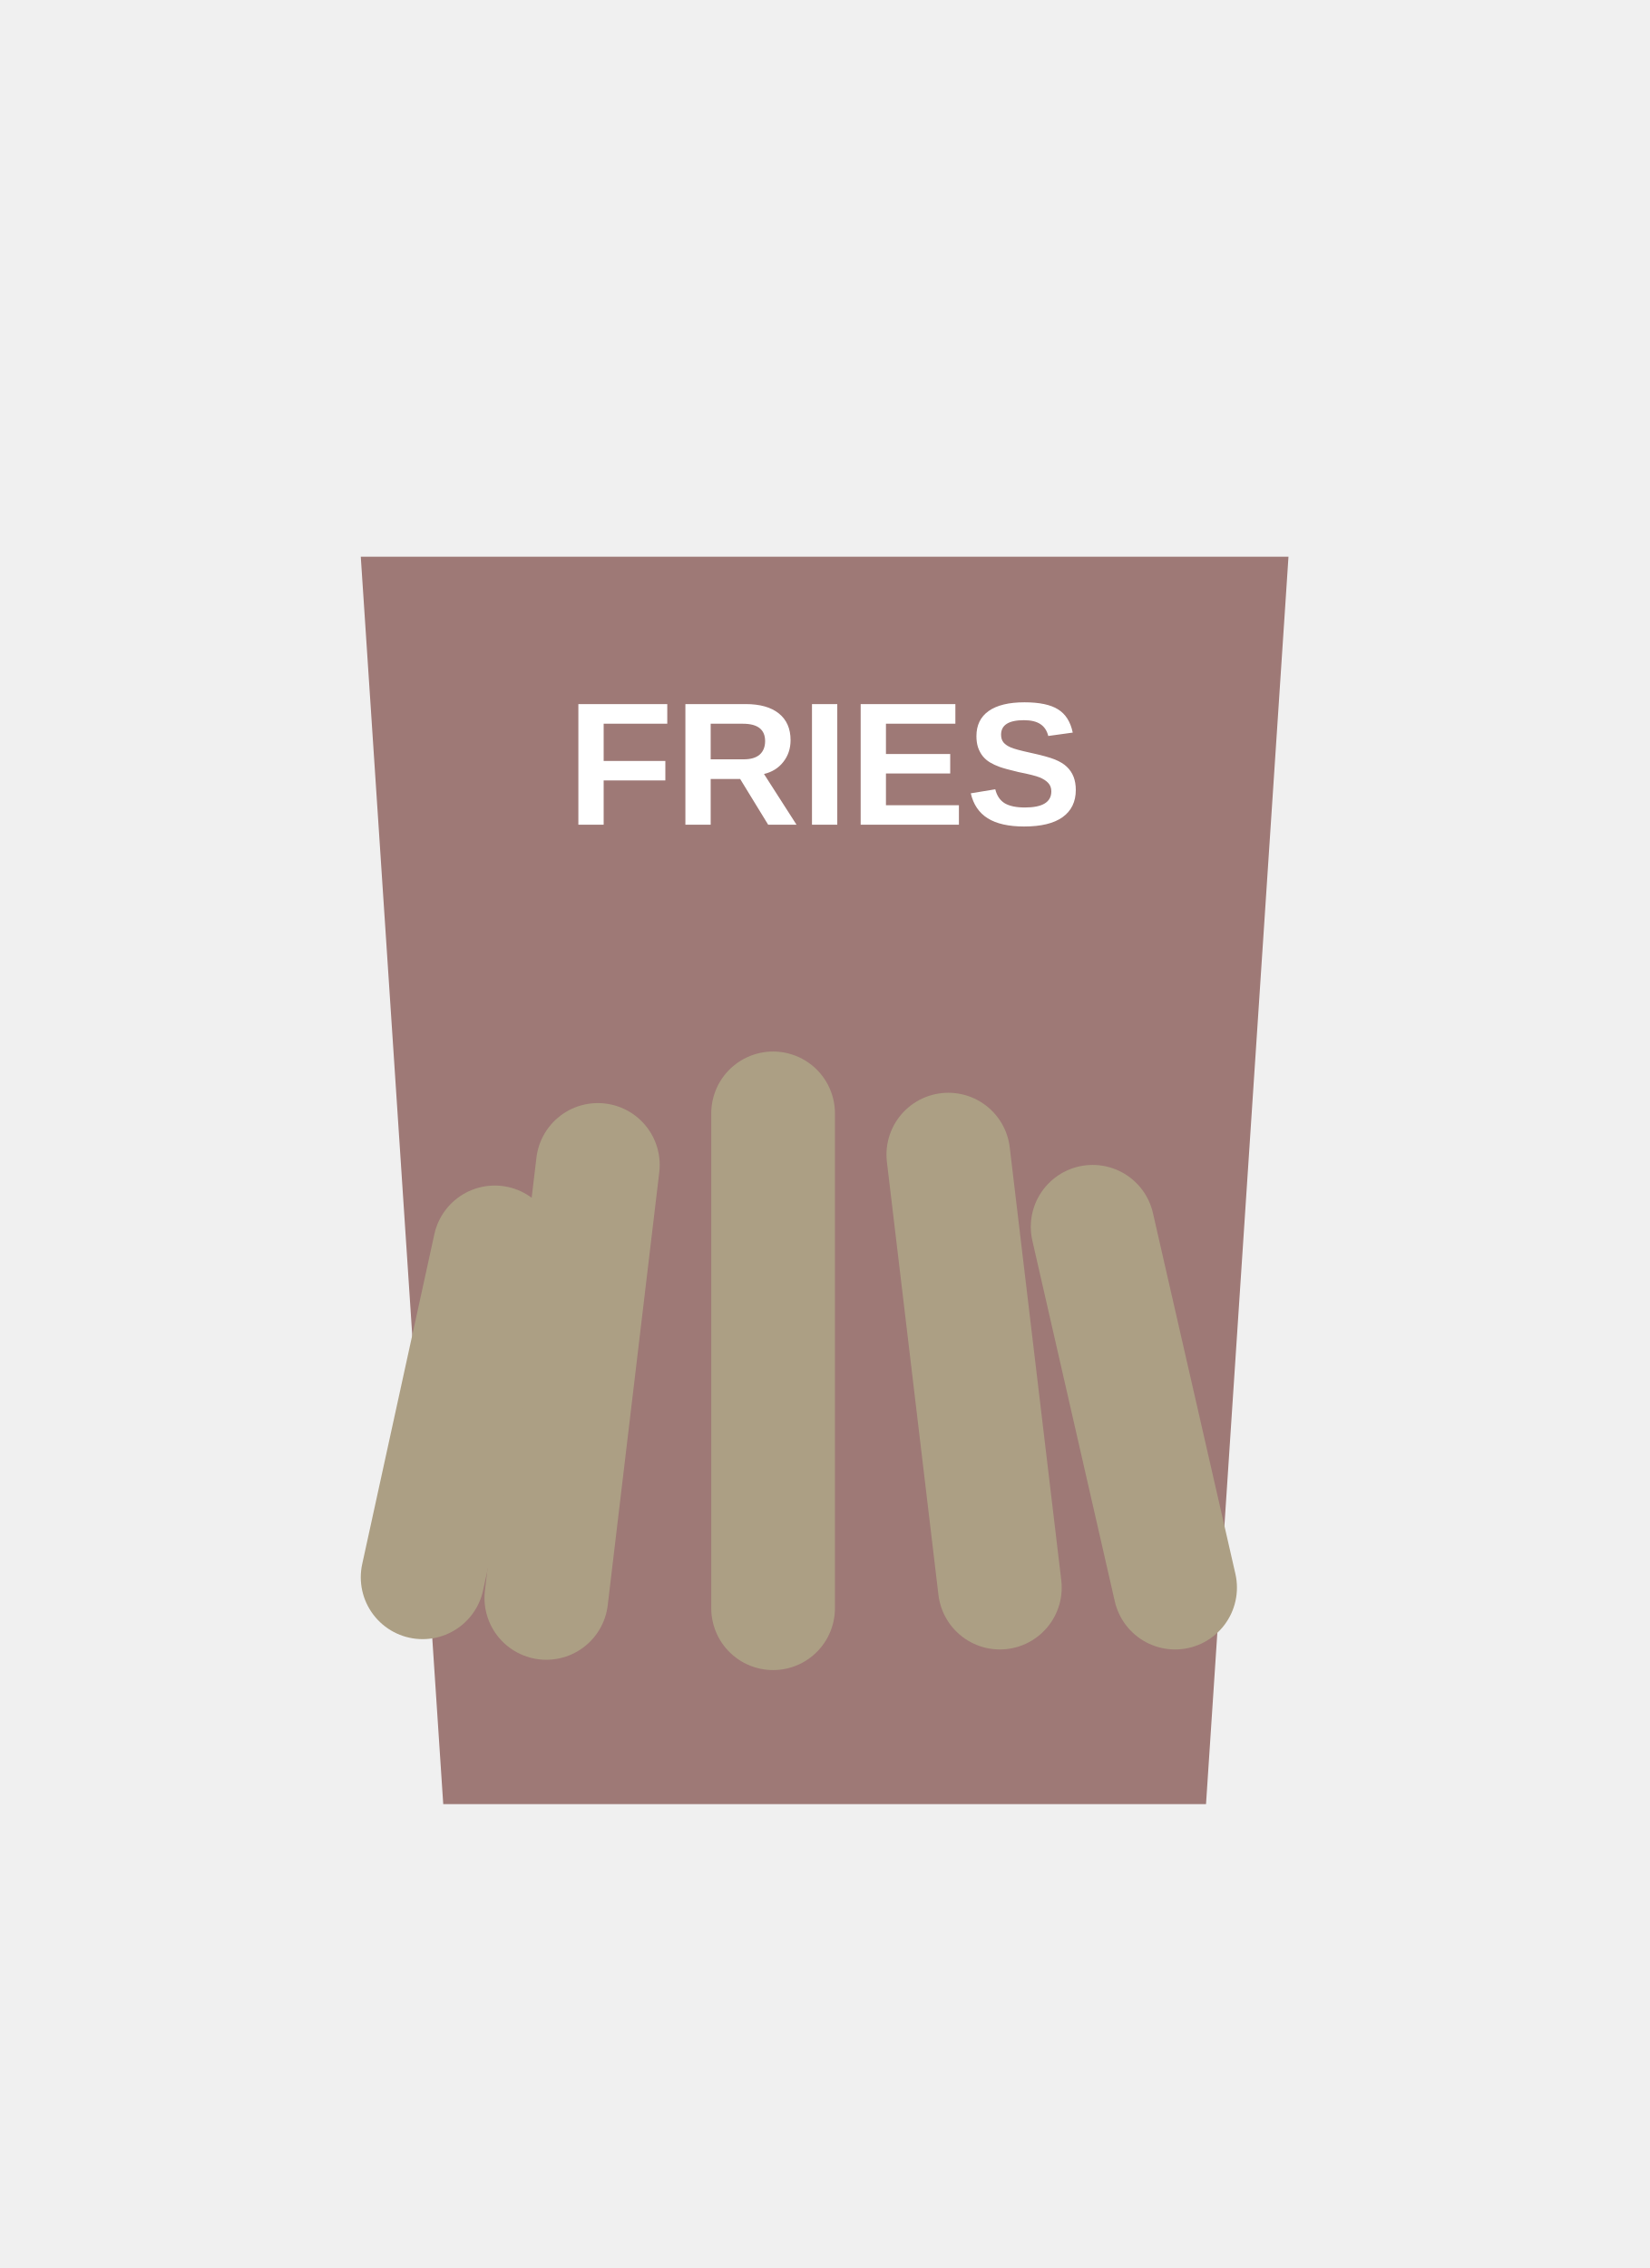
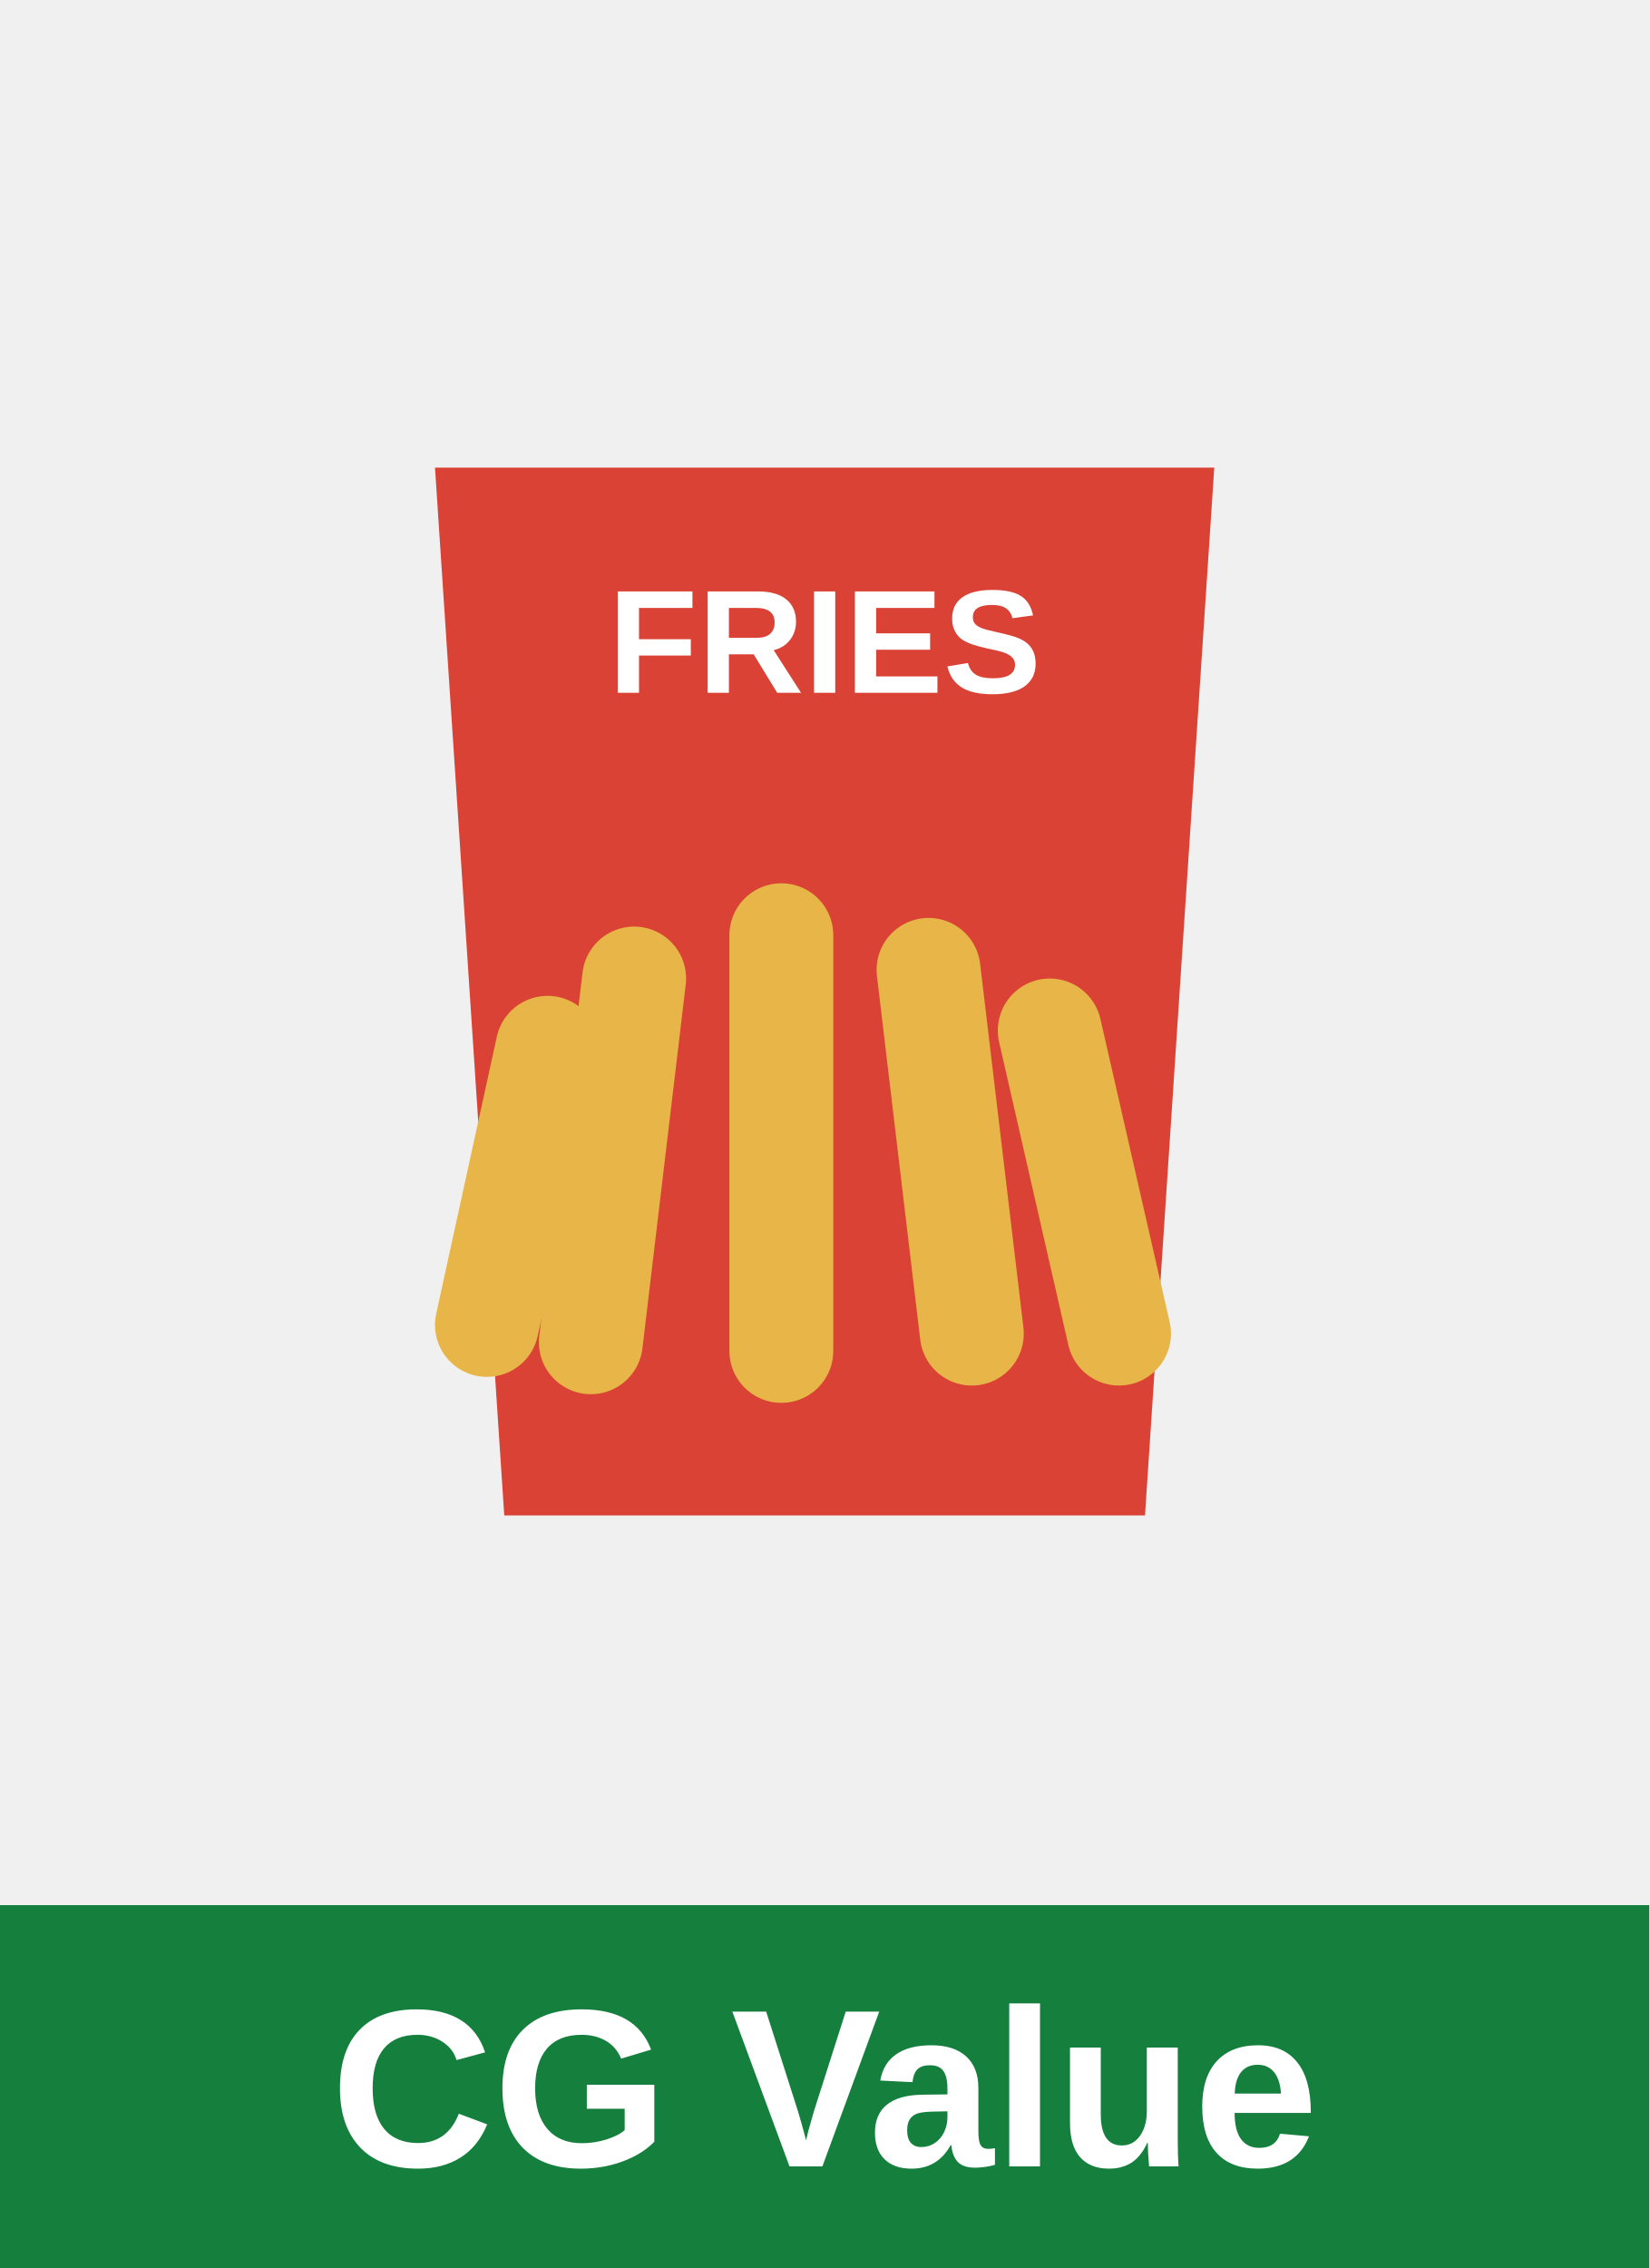
<svg xmlns="http://www.w3.org/2000/svg" viewBox="0 0 160 220">
-   <path d="M35 54h90l-8 121H43z" fill="#9e7976" />
-   <text x="80" y="80" text-anchor="middle" font-family="Arial" font-size="17" font-weight="700" fill="#fff">FRIES</text>
-   <g stroke="#ac9f84" stroke-width="12" stroke-linecap="round">
-     <path d="M58 113l-5 42" />
-     <path d="M75 108v48" />
-     <path d="M92 112l5 42" />
-     <path d="M106 119l8 35" />
-     <path d="M48 121l-7 32" />
+   <g transform="translate(80 0) scale(0.84) translate(-80 0)">
+     <path d="M35 54h90l-8 121H43z" fill="#d94234" />
+     <text x="80" y="80" text-anchor="middle" font-family="Arial" font-size="17" font-weight="700" fill="#fff">FRIES</text>
+     <g stroke="#e8b548" stroke-width="12" stroke-linecap="round">
+       <path d="M58 113l-5 42" />
+       <path d="M75 108v48" />
+       <path d="M92 112l5 42" />
+       <path d="M106 119l8 35" />
+       <path d="M48 121l-7 32" />
+     </g>
+   </g>
+   <g>
+     <rect x="0" y="184.8" width="160" height="35.2" fill="#15803d" />
+     <text x="80" y="210.144" text-anchor="middle" font-family="Arial,Helvetica,sans-serif" font-weight="bold" font-size="21.824" fill="#ffffff">CG Value</text>
  </g>
</svg>
